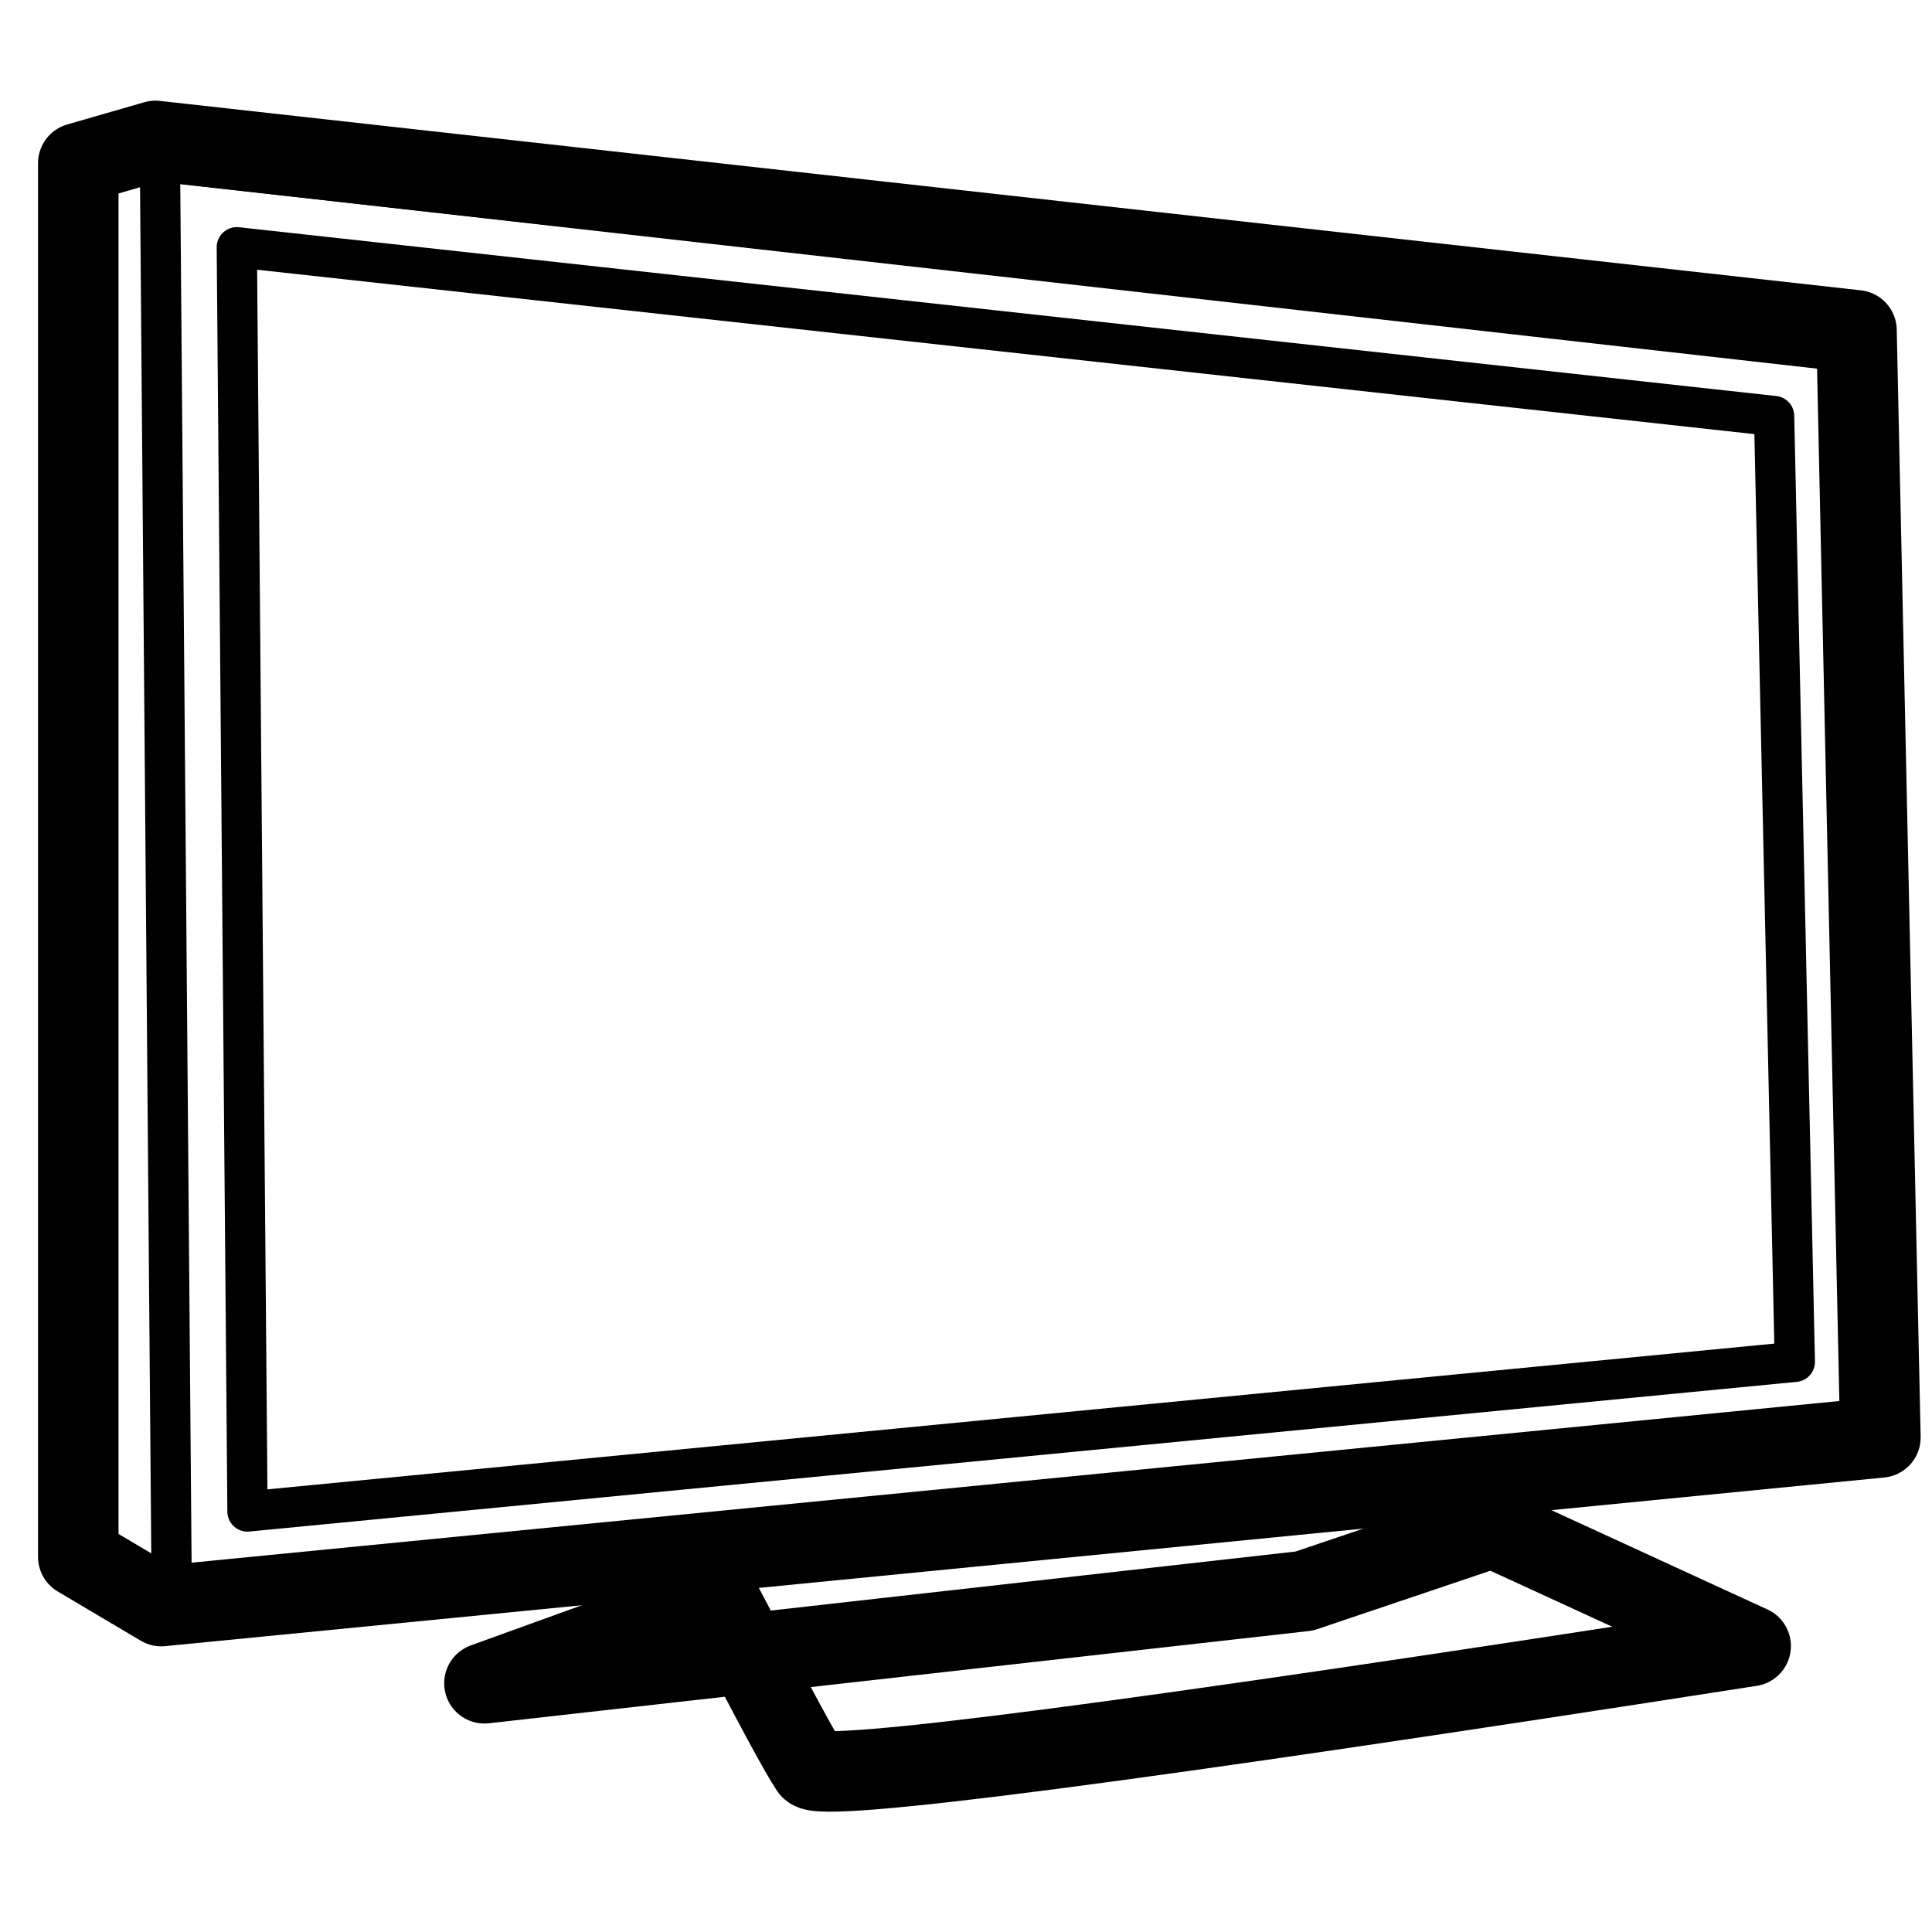
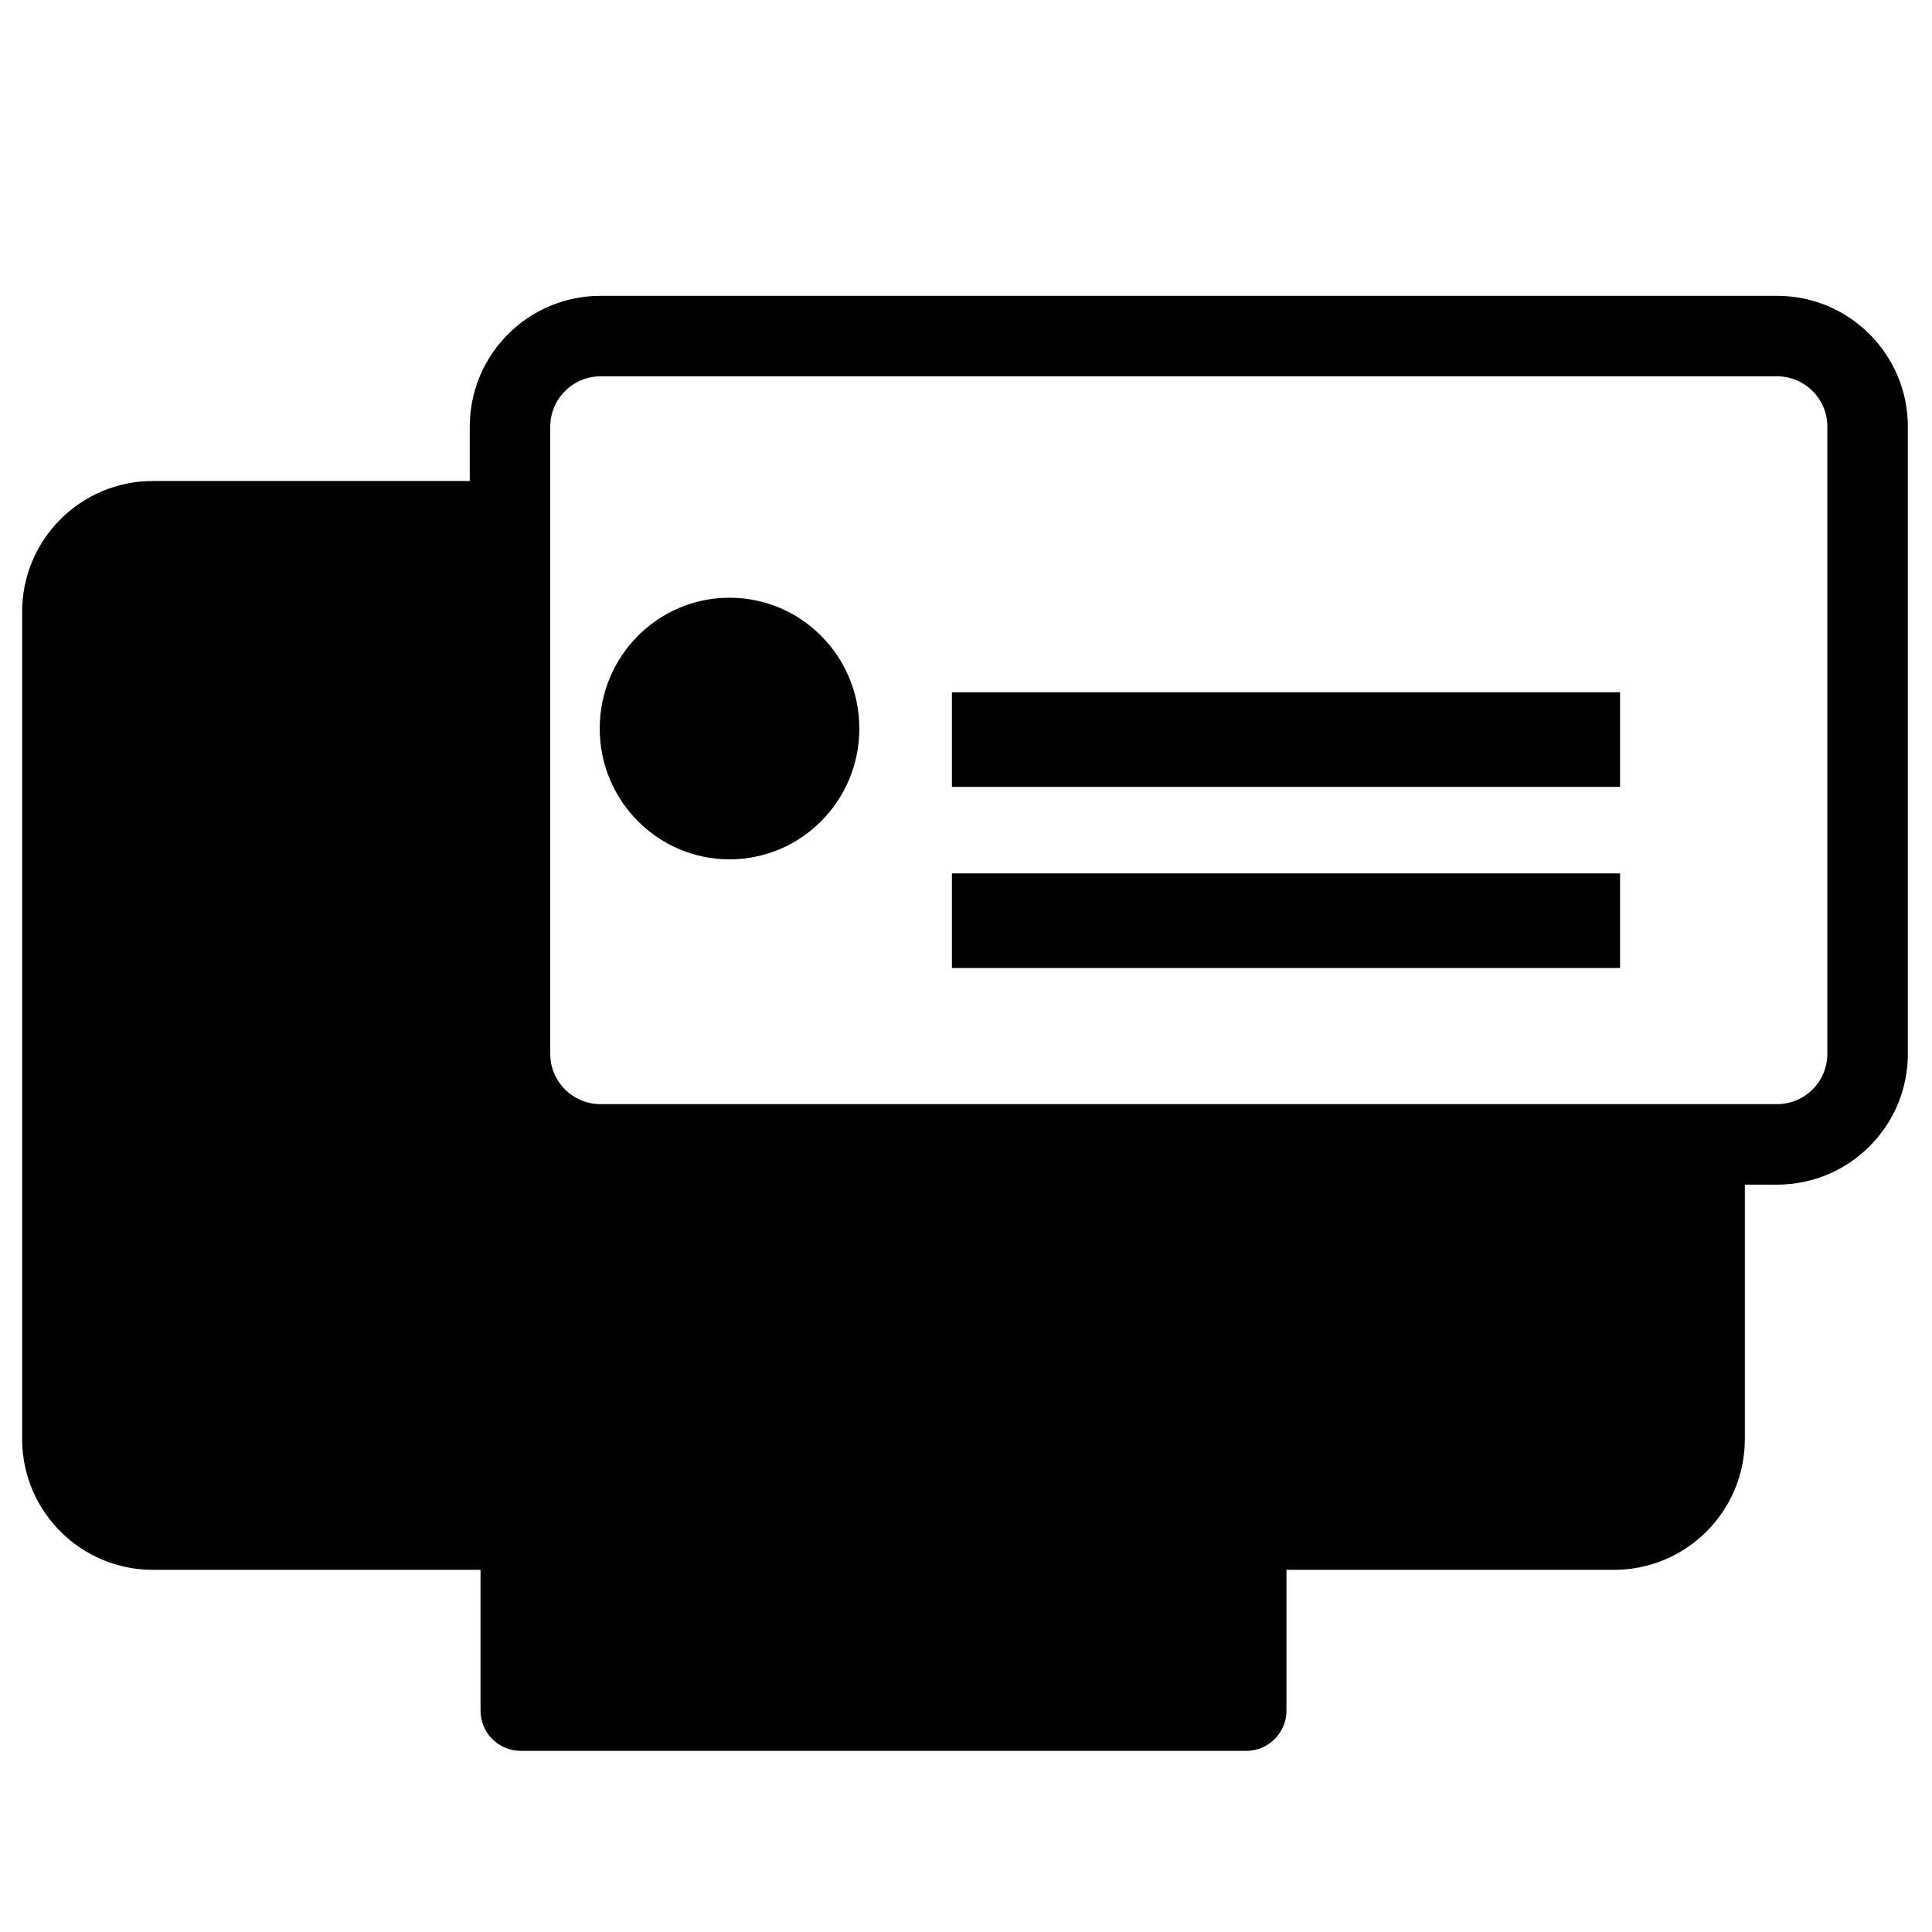
- <svg xmlns="http://www.w3.org/2000/svg" viewBox="0 0 960 960">
-   <g fill="none" fill-rule="evenodd" stroke="#000" stroke-linejoin="round">
-     <path d="m240.718 836.414 116.47-42.134 5.768 10.832c21.64 41.945 34.91 66.511 39.81 73.699 4.9 7.187 160.61-13.112 467.129-60.897l-128.194-58.918-93.646 31.596z" stroke-linecap="round" stroke-width="40" />
-     <path d="M77.244 70.015 922.48 164.14l11.883 550.11-854.23 83.805-41.24-24.447V81.085z" stroke-width="40" />
-     <g stroke-linecap="round" stroke-width="20">
-       <path d="m79.479 80.22 5.828 709.157 844.729-83.958-11.313-530.516z" />
-       <path d="m117.67 122.856 5.305 628.203 768.87-74.374-10.297-469.955z" />
-     </g>
-   </g>
+ <svg xmlns="http://www.w3.org/2000/svg" height="960" viewBox="0 0 960 960" width="960">
+   <path d="m883 147c35.899 0 65 29.101 65 65v311.642c0 35.899-29.101 65-65 65l-16-.001v126.401c0 35.899-29.101 65-65 65l-162.771-.001.001 69.958c0 10.931-8.769 19.813-19.656 20h-360.805c-11.046 0-20-8.954-20-20l-.001-69.958-162.769.001c-35.54 0-64.417-28.522-64.991-63.925l-.009-1.075v-411.042c0-35.899 29.101-65 65-65h157.422l.001-27c0-35.899 29.101-65 65-65zm0 40h-584.577c-13.807 0-25 11.193-25 25v311.642c0 13.807 11.193 25 25 25h584.577c13.807 0 25-11.193 25-25v-311.642c0-13.807-11.193-25-25-25zm-78 247v47h-332v-47zm-442.5-137c35.622 0 64.5 29.101 64.5 65s-28.878 65-64.5 65-64.5-29.101-64.5-65 28.878-65 64.5-65zm442.5 47v47h-332v-47z" />
</svg>
